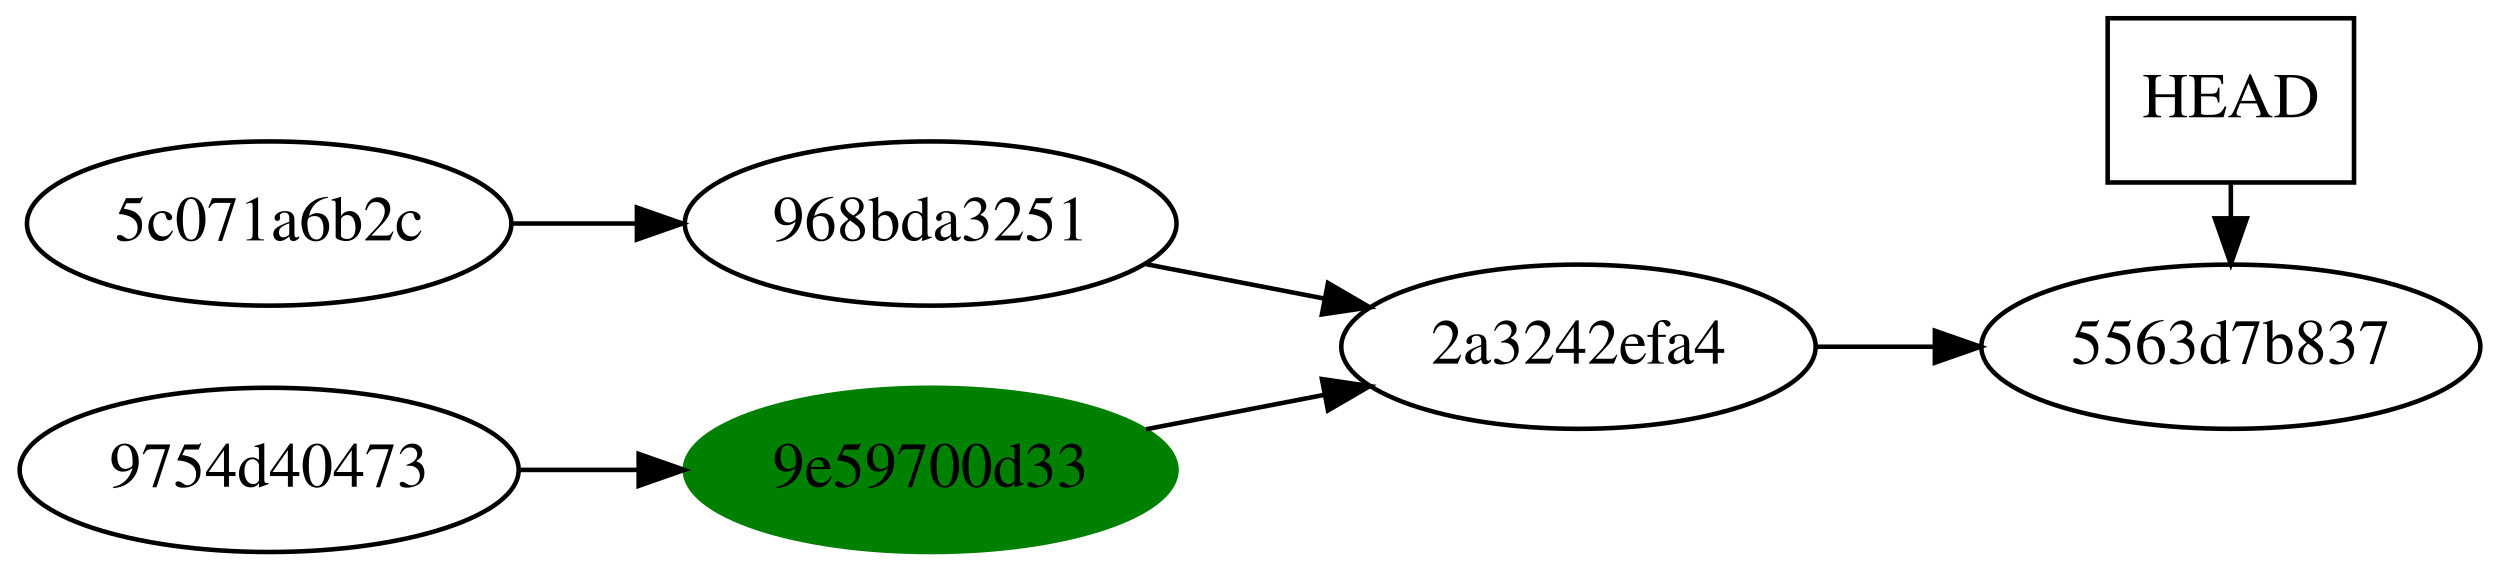
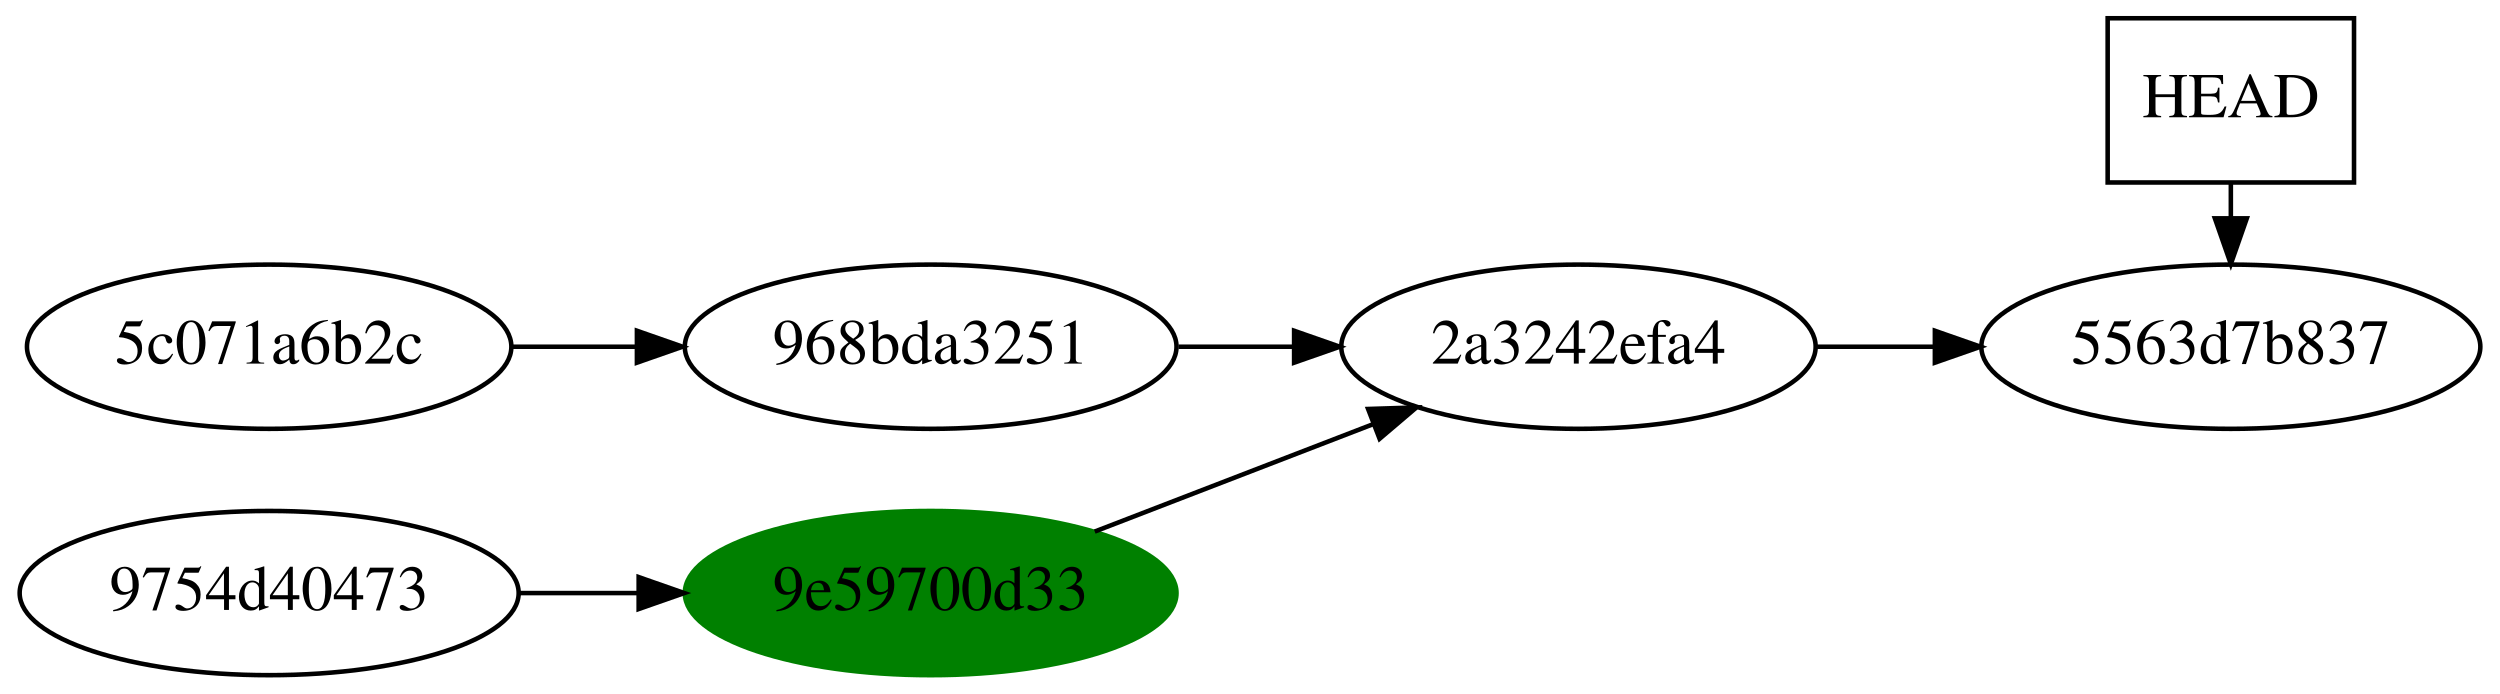
- <svg xmlns="http://www.w3.org/2000/svg" width="548pt" height="125pt" viewBox="0.00 0.00 548.00 125.00">
-   <g id="graph1" class="graph" transform="scale(1 1) rotate(0) translate(4 121)">
-     <polygon fill="white" stroke="white" points="-4,5 -4,-121 545,-121 545,5 -4,5" />
-     <g id="node1" class="node">
-       <ellipse fill="green" stroke="green" cx="200" cy="-18" rx="53.891" ry="18" />
-       <text text-anchor="middle" x="200" y="-14.3" font-family="Times,serif" font-size="14.00">9e59700d33</text>
-     </g>
-     <g id="node5" class="node">
-       <ellipse fill="none" stroke="black" cx="342" cy="-45" rx="51.991" ry="18" />
-       <text text-anchor="middle" x="342" y="-41.3" font-family="Times,serif" font-size="14.00">2a3242efa4</text>
-     </g>
-     <g id="edge7" class="edge">
-       <path fill="none" stroke="black" d="M247.229,-26.916C259.673,-29.316 273.253,-31.935 286.119,-34.416" />
-       <polygon fill="black" stroke="black" points="285.766,-37.912 296.247,-36.369 287.091,-31.039 285.766,-37.912" />
-     </g>
+ <svg xmlns="http://www.w3.org/2000/svg" width="548pt" height="152pt" viewBox="0.00 0.00 548.00 152.00">
+   <g id="graph1" class="graph" transform="scale(1 1) rotate(0) translate(4 148)">
+     <polygon fill="white" stroke="white" points="-4,5 -4,-148 545,-148 545,5 -4,5" />
    <g id="node2" class="node">
      <ellipse fill="none" stroke="black" cx="55" cy="-72" rx="53.091" ry="18" />
      <text text-anchor="middle" x="55" y="-68.3" font-family="Times,serif" font-size="14.00">5c071a6b2c</text>
    </g>
    <g id="node4" class="node">
      <ellipse fill="none" stroke="black" cx="200" cy="-72" rx="53.891" ry="18" />
      <text text-anchor="middle" x="200" y="-68.3" font-family="Times,serif" font-size="14.00">968bda3251</text>
    </g>
-     <g id="edge2" class="edge">
+     <g id="edge3" class="edge">
      <path fill="none" stroke="black" d="M108.436,-72C117.239,-72 126.458,-72 135.504,-72" />
      <polygon fill="black" stroke="black" points="135.612,-75.5 145.612,-72 135.612,-68.5 135.612,-75.5" />
    </g>
-     <g id="edge3" class="edge">
-       <path fill="none" stroke="black" d="M247.229,-63.084C259.673,-60.684 273.253,-58.065 286.119,-55.584" />
-       <polygon fill="black" stroke="black" points="287.091,-58.961 296.247,-53.631 285.766,-52.088 287.091,-58.961" />
+     <g id="node5" class="node">
+       <ellipse fill="none" stroke="black" cx="342" cy="-72" rx="51.991" ry="18" />
+       <text text-anchor="middle" x="342" y="-68.3" font-family="Times,serif" font-size="14.00">2a3242efa4</text>
+     </g>
+     <g id="edge4" class="edge">
+       <path fill="none" stroke="black" d="M254.327,-72C262.568,-72 271.136,-72 279.537,-72" />
+       <polygon fill="black" stroke="black" points="279.669,-75.5 289.669,-72 279.669,-68.5 279.669,-75.5" />
    </g>
    <g id="node6" class="node">
-       <ellipse fill="none" stroke="black" cx="485" cy="-45" rx="54.691" ry="18" />
-       <text text-anchor="middle" x="485" y="-41.3" font-family="Times,serif" font-size="14.00">5563d7b837</text>
+       <ellipse fill="none" stroke="black" cx="485" cy="-72" rx="54.691" ry="18" />
+       <text text-anchor="middle" x="485" y="-68.3" font-family="Times,serif" font-size="14.00">5563d7b837</text>
    </g>
-     <g id="edge4" class="edge">
-       <path fill="none" stroke="black" d="M394.303,-45C402.679,-45 411.447,-45 420.081,-45" />
-       <polygon fill="black" stroke="black" points="420.125,-48.5 430.125,-45 420.125,-41.5 420.125,-48.5" />
+     <g id="edge5" class="edge">
+       <path fill="none" stroke="black" d="M394.303,-72C402.679,-72 411.447,-72 420.081,-72" />
+       <polygon fill="black" stroke="black" points="420.125,-75.5 430.125,-72 420.125,-68.5 420.125,-75.5" />
    </g>
-     <g id="node7" class="node">
+     <g id="node8" class="node">
+       <ellipse fill="green" stroke="green" cx="200" cy="-18" rx="53.891" ry="18" />
+       <text text-anchor="middle" x="200" y="-14.3" font-family="Times,serif" font-size="14.00">9e59700d33</text>
+     </g>
+     <g id="edge8" class="edge">
+       <path fill="none" stroke="black" d="M235.967,-31.487C254.481,-38.628 277.4,-47.468 297.1,-55.067" />
+       <polygon fill="black" stroke="black" points="295.889,-58.351 306.479,-58.685 298.408,-51.82 295.889,-58.351" />
+     </g>
+     <g id="node10" class="node">
      <ellipse fill="none" stroke="black" cx="55" cy="-18" rx="54.691" ry="18" />
      <text text-anchor="middle" x="55" y="-14.3" font-family="Times,serif" font-size="14.00">9754d40473</text>
    </g>
-     <g id="edge6" class="edge">
+     <g id="edge10" class="edge">
      <path fill="none" stroke="black" d="M109.655,-18C118.199,-18 127.107,-18 135.846,-18" />
      <polygon fill="black" stroke="black" points="135.995,-21.5 145.995,-18 135.995,-14.5 135.995,-21.5" />
    </g>
-     <g id="node10" class="node">
-       <polygon fill="none" stroke="black" points="512,-117 458,-117 458,-81 512,-81 512,-117" />
-       <text text-anchor="middle" x="485" y="-95.3" font-family="Times,serif" font-size="14.00">HEAD</text>
+     <g id="node13" class="node">
+       <polygon fill="none" stroke="black" points="512,-144 458,-144 458,-108 512,-108 512,-144" />
+       <text text-anchor="middle" x="485" y="-122.3" font-family="Times,serif" font-size="14.00">HEAD</text>
    </g>
-     <g id="edge10" class="edge">
-       <path fill="none" stroke="black" d="M485,-80.79C485,-78.308 485,-75.826 485,-73.344" />
-       <polygon fill="black" stroke="black" points="488.5,-73.141 485,-63.141 481.5,-73.141 488.5,-73.141" />
+     <g id="edge13" class="edge">
+       <path fill="none" stroke="black" d="M485,-107.79C485,-105.308 485,-102.826 485,-100.344" />
+       <polygon fill="black" stroke="black" points="488.5,-100.141 485,-90.141 481.5,-100.141 488.5,-100.141" />
    </g>
  </g>
</svg>
